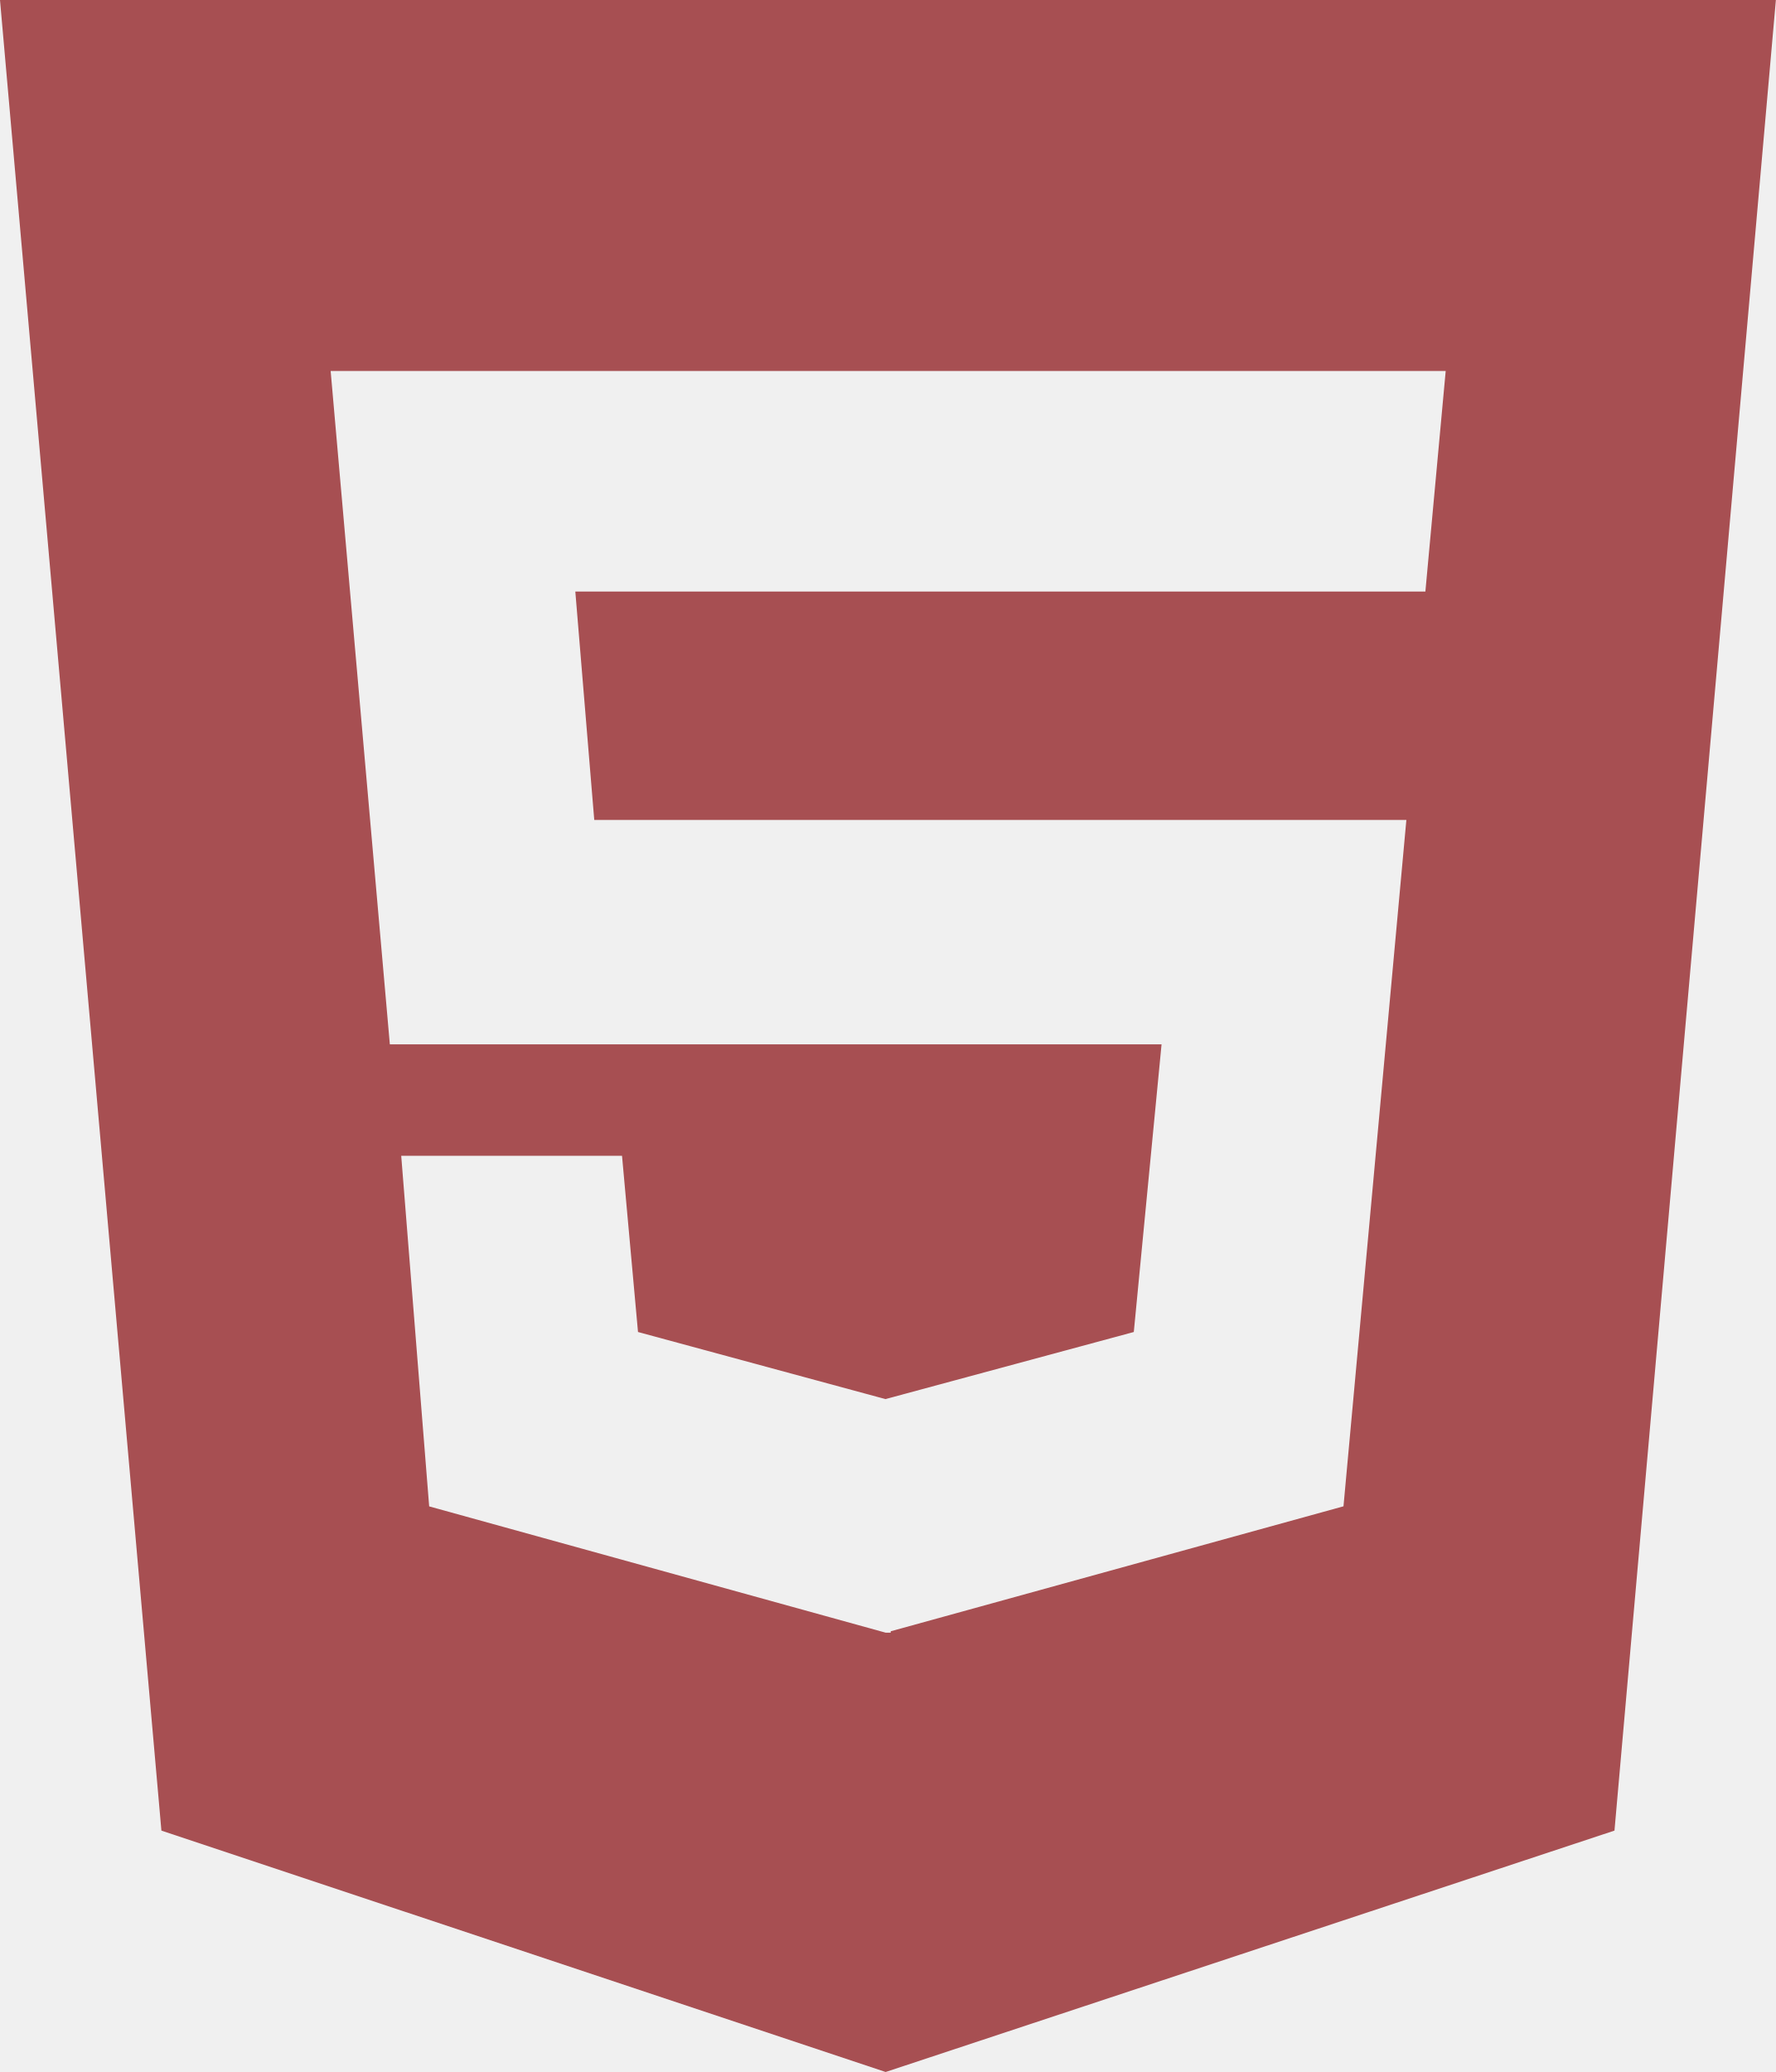
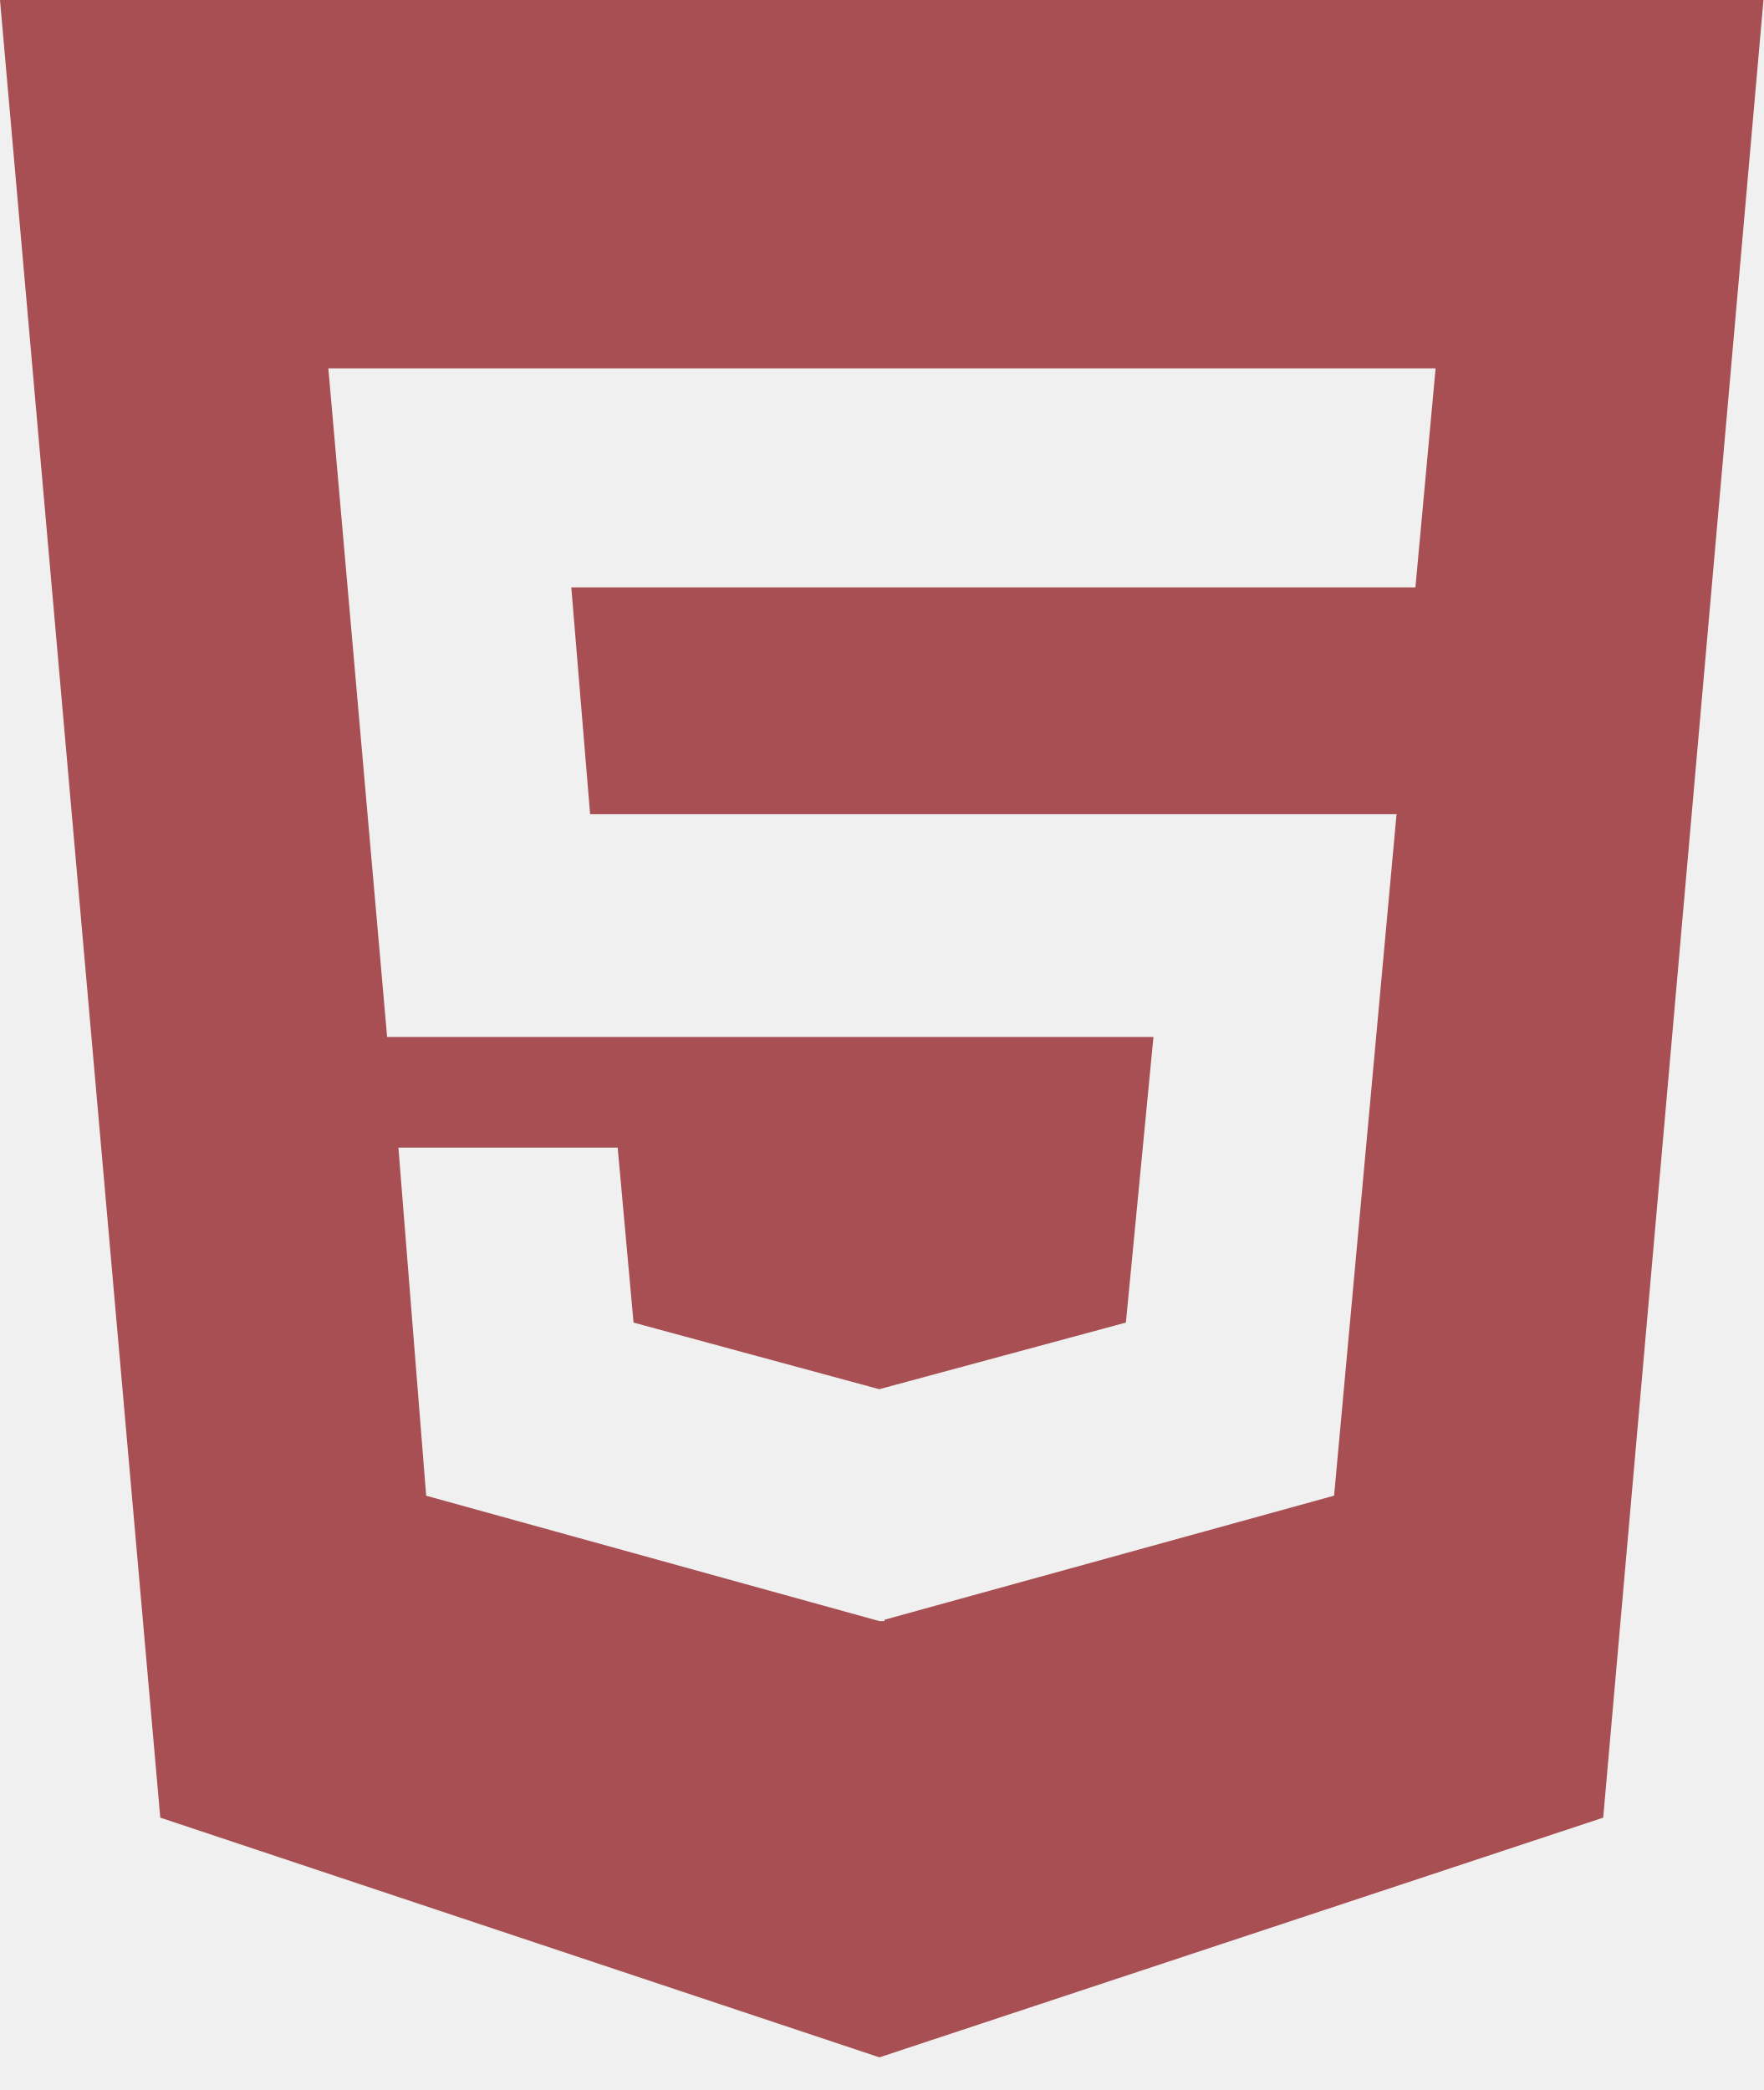
- <svg xmlns="http://www.w3.org/2000/svg" width="27" height="31.5" viewBox="0 0 27 31.5">
-   <path d="M0,2.25,2.454,30.08l11.011,3.67,11.081-3.67L27,2.25Zm21.67,8.993H8.747l.288,3.473H21.382l-.956,10.434-6.884,1.9v.021h-.077l-6.94-1.92L6.1,19.821H9.457L9.7,22.5l3.762,1.02,3.776-1.02.422-4.373H5.927l-.9-10.237H21.98l-.309,3.354Z" transform="translate(0 -2.25)" fill="#a74f52" />
+ <svg xmlns="http://www.w3.org/2000/svg" width="27" height="32" viewBox="0 0 27 32" fill="none">
+   <g clip-path="url(#clip0)">
+     <path d="M0 0L2.454 27.83L13.465 31.5L24.546 27.83L27 0H0ZM21.67 8.993H8.747L9.035 12.466H21.382L20.426 22.9L13.542 24.8V24.821H13.465L6.525 22.901L6.1 17.571H9.457L9.7 20.25L13.462 21.27L17.238 20.25L17.66 15.877H5.927L5.027 5.64H21.98L21.671 8.994L21.67 8.993Z" fill="#A74F52" />
+   </g>
+   <defs>
+     <clipPath id="clip0">
+       <rect width="27" height="31.5" fill="white" />
+     </clipPath>
+   </defs>
</svg>
